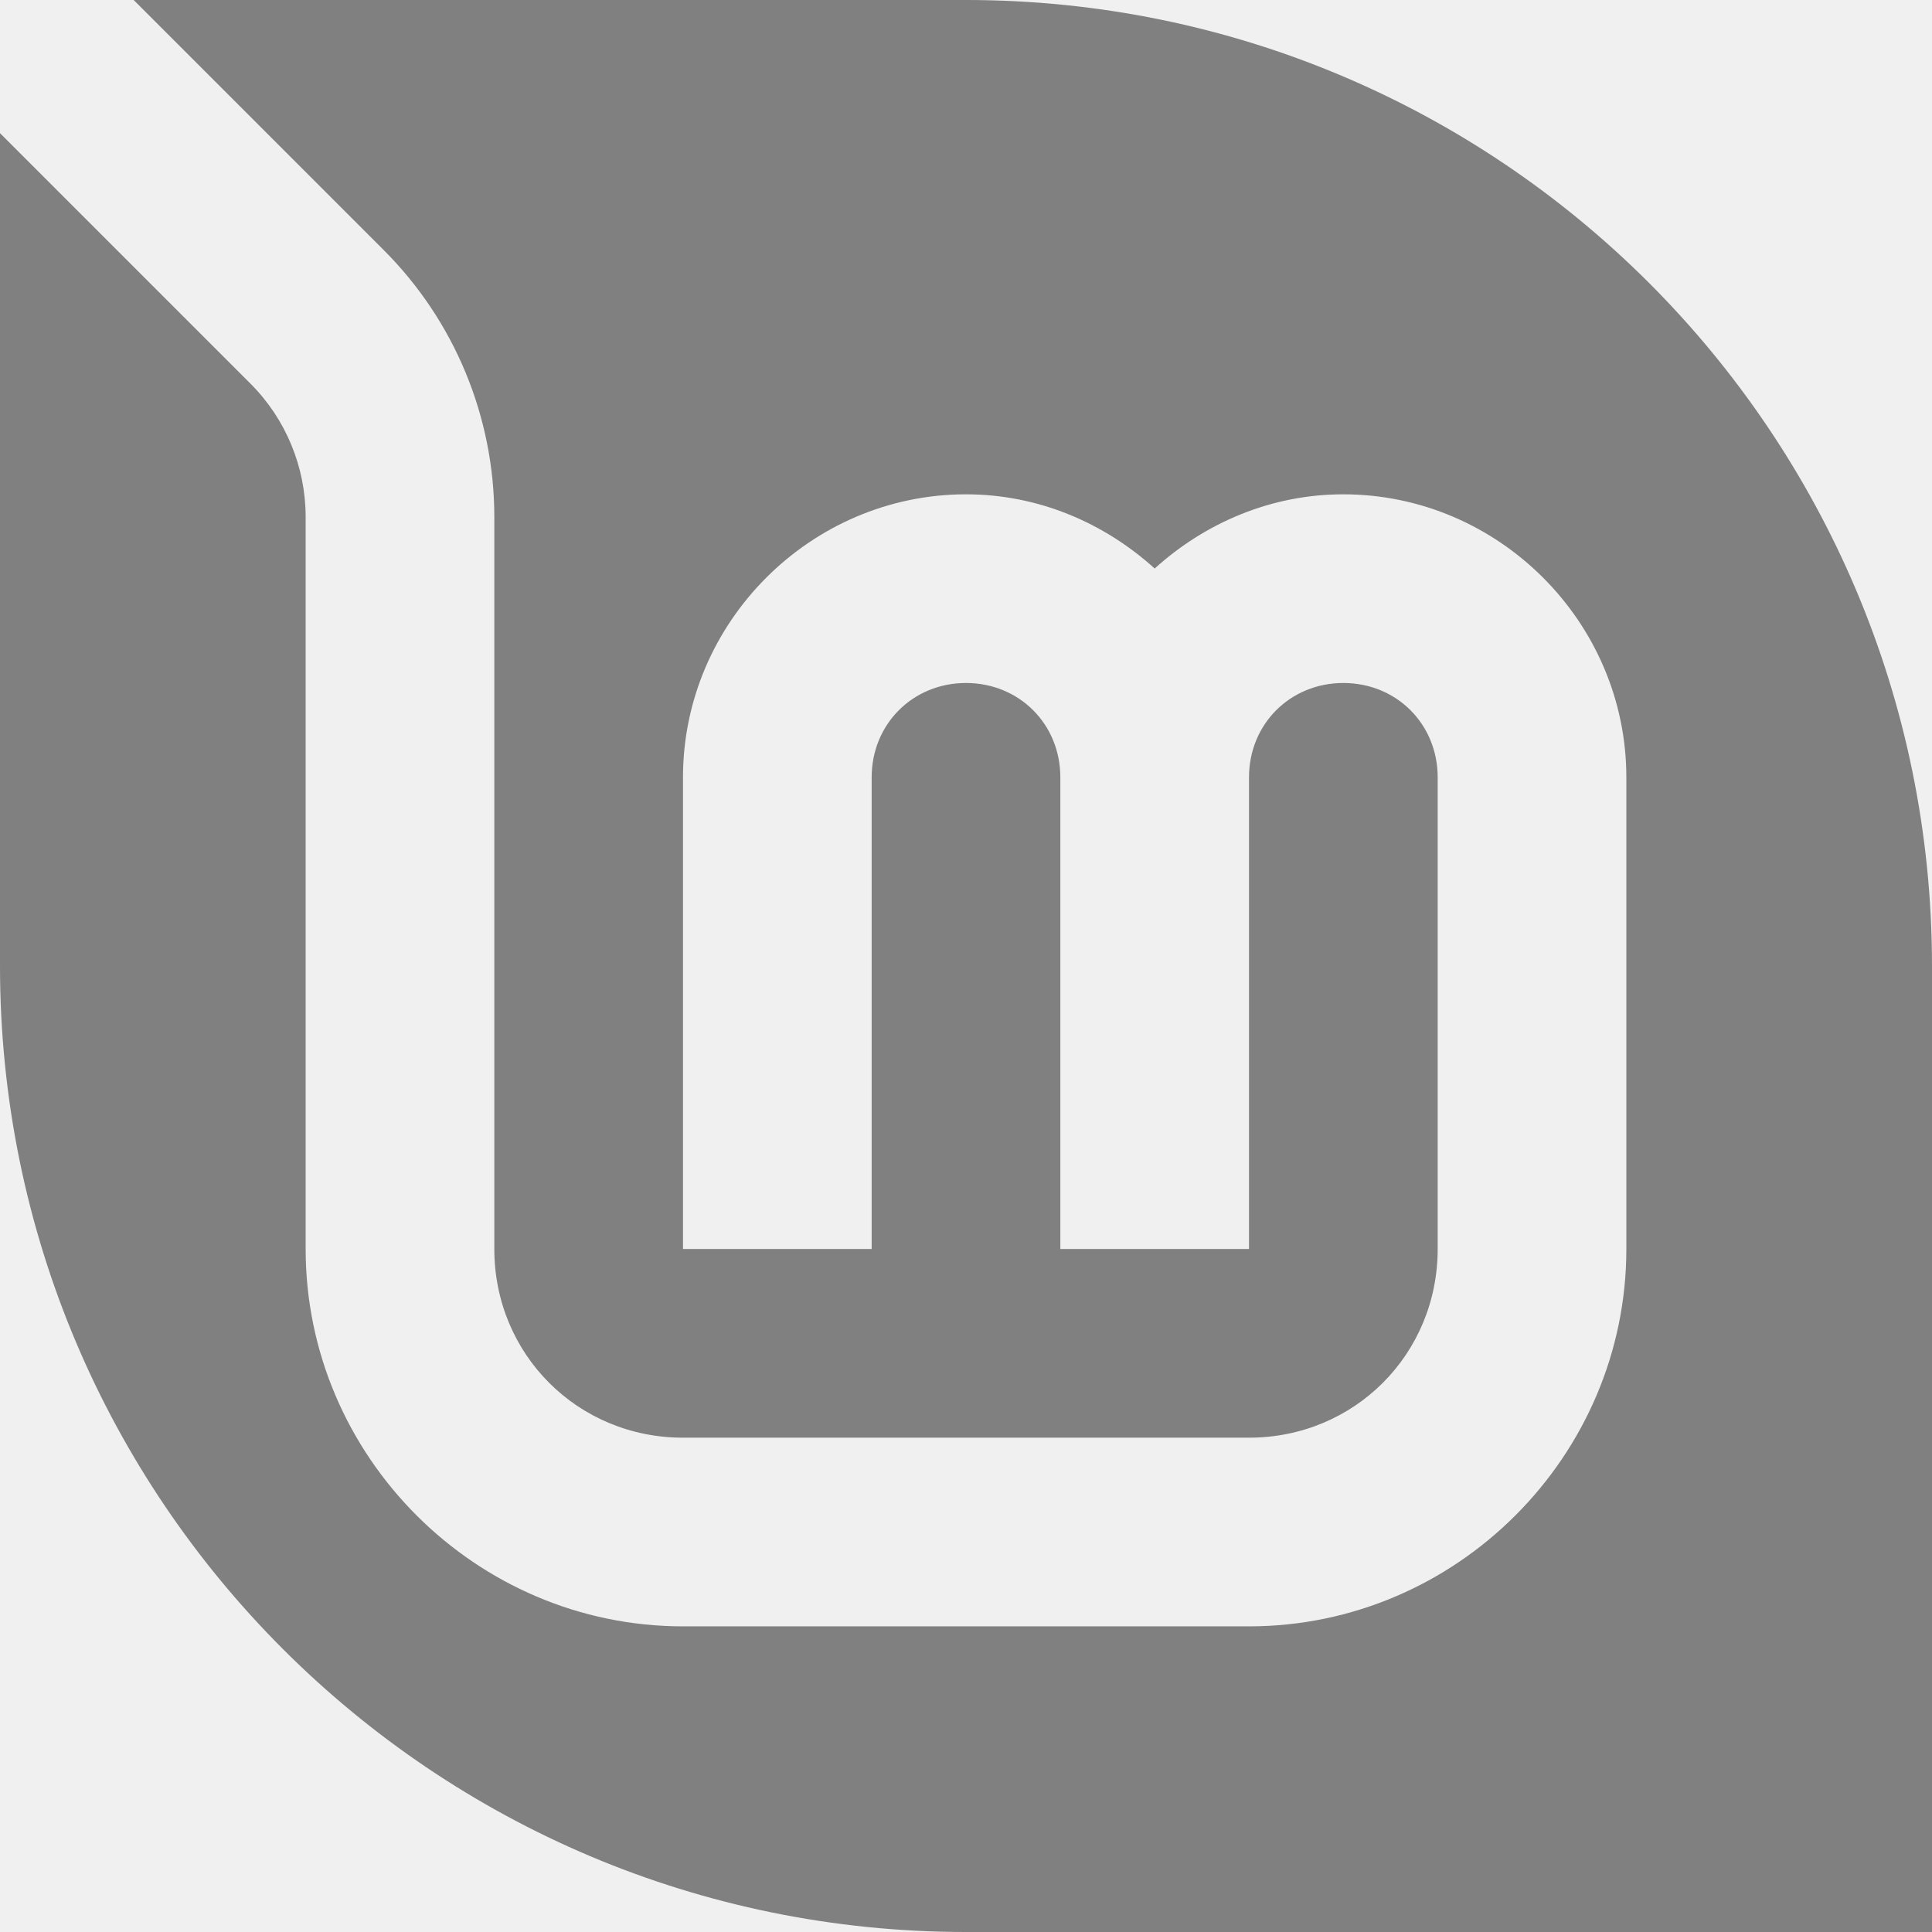
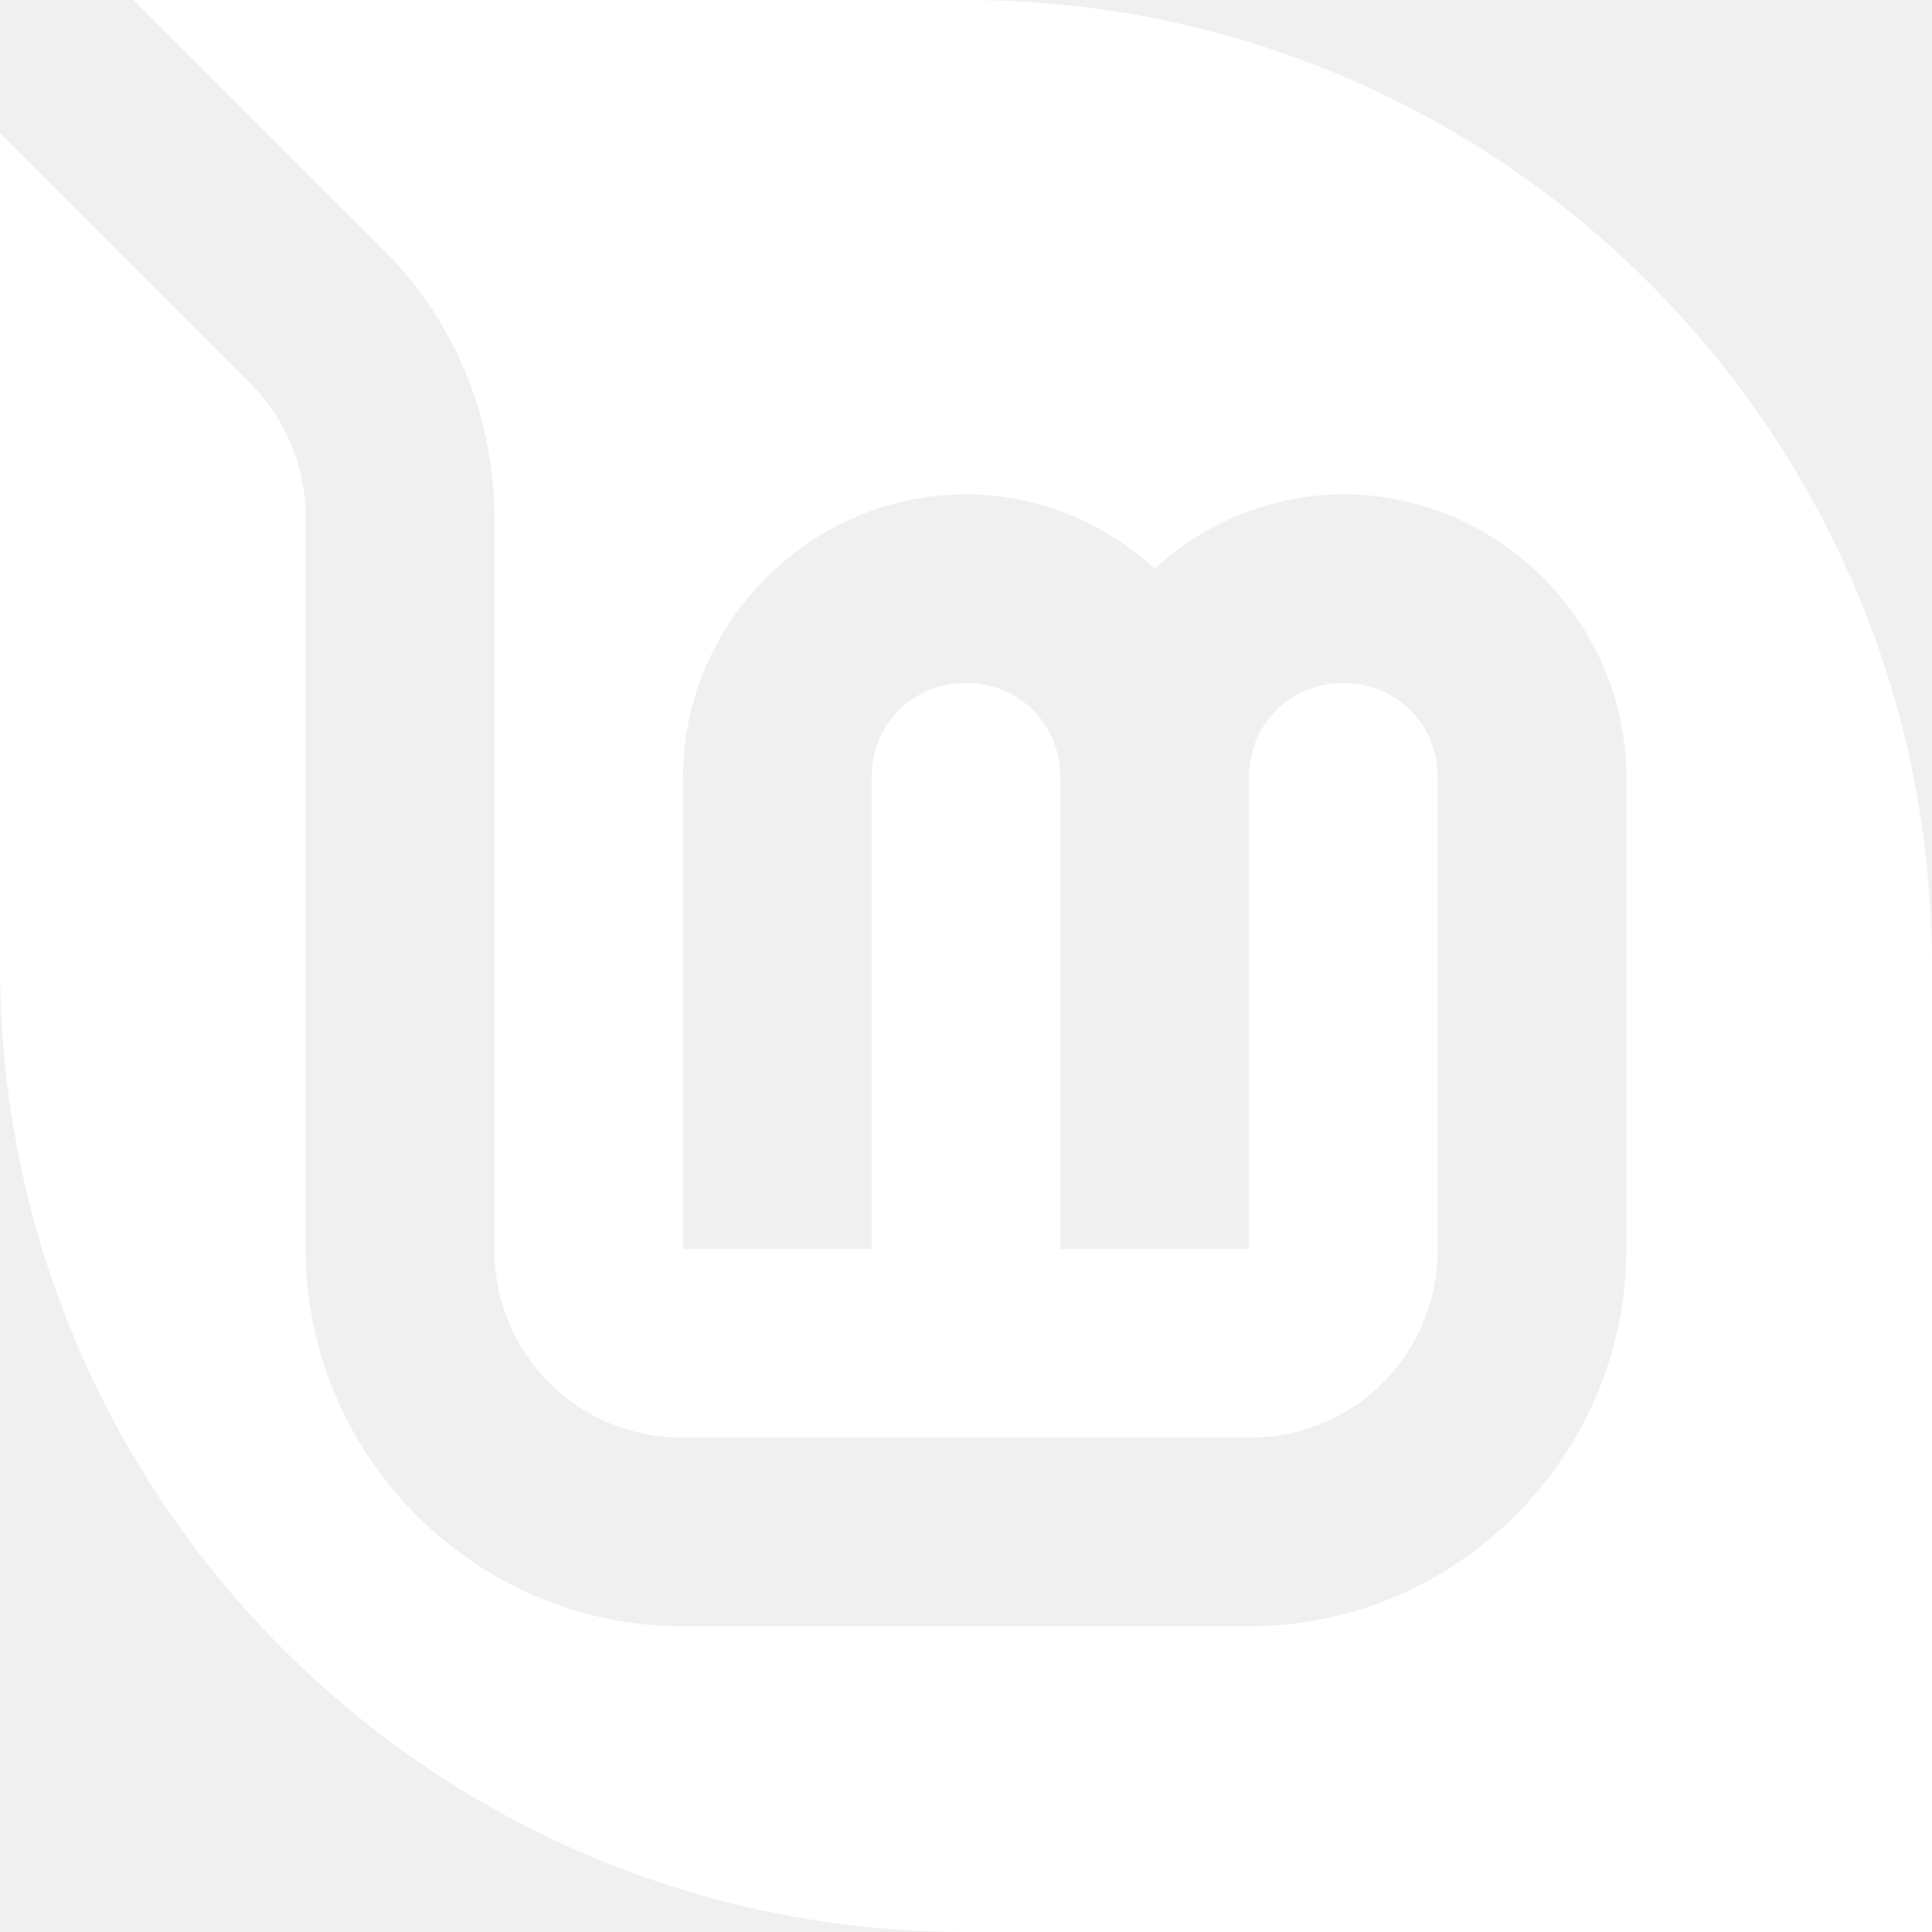
<svg xmlns="http://www.w3.org/2000/svg" width="256" height="256" viewBox="0 0 256 256" version="1.1" id="svg5">
  <defs id="defs2" />
  <g id="layer1" style="display:inline">
-     <path id="path891" style="fill:#808080;fill-opacity:1;stroke:none;stroke-width:0" d="M 17.711 0 L 50.855 33.145 C 60.229 42.518 65.5 55.244 65.5 68.5 L 65.5 165.5 C 65.5 179.455 76.545 190.5 90.5 190.5 L 165.5 190.5 C 179.455 190.5 190.5 179.455 190.5 165.5 L 190.5 103 C 190.5 95.948 185.052 90.5 178 90.5 C 170.948 90.5 165.5 95.948 165.5 103 L 165.5 165.5 L 140.5 165.5 L 140.5 103 C 140.5 95.948 135.052 90.5 128 90.5 C 120.948 90.5 115.5 95.948 115.5 103 L 115.5 165.5 L 90.5 165.5 L 90.5 103 C 90.5 82.437 107.437 65.5 128 65.5 C 137.606 65.5 146.334 69.297 153 75.332 C 159.666 69.297 168.394 65.5 178 65.5 C 198.563 65.5 215.5 82.437 215.5 103 L 215.5 165.5 C 215.5 192.966 192.966 215.5 165.5 215.5 L 90.5 215.5 C 63.034 215.5 40.5 192.966 40.5 165.5 L 40.5 68.5 C 40.5 61.865 37.87 55.514 33.178 50.822 L 0 17.645 L 0 128 A 128 128 0 0 0 128 256 L 256 256 L 256 128 A 128 128 0 0 0 128 0 L 17.711 0 z " />
+     <path id="path891" style="fill:#ffffff;fill-opacity:1;stroke:none;stroke-width:0" d="M 17.711 0 L 50.855 33.145 C 60.229 42.518 65.5 55.244 65.5 68.5 L 65.5 165.5 C 65.5 179.455 76.545 190.5 90.5 190.5 L 165.5 190.5 C 179.455 190.5 190.5 179.455 190.5 165.5 L 190.5 103 C 190.5 95.948 185.052 90.5 178 90.5 C 170.948 90.5 165.5 95.948 165.5 103 L 165.5 165.5 L 140.5 165.5 L 140.5 103 C 140.5 95.948 135.052 90.5 128 90.5 C 120.948 90.5 115.5 95.948 115.5 103 L 115.5 165.5 L 90.5 165.5 L 90.5 103 C 90.5 82.437 107.437 65.5 128 65.5 C 137.606 65.5 146.334 69.297 153 75.332 C 159.666 69.297 168.394 65.5 178 65.5 C 198.563 65.5 215.5 82.437 215.5 103 L 215.5 165.5 C 215.5 192.966 192.966 215.5 165.5 215.5 L 90.5 215.5 C 63.034 215.5 40.5 192.966 40.5 165.5 L 40.5 68.5 C 40.5 61.865 37.87 55.514 33.178 50.822 L 0 17.645 L 0 128 A 128 128 0 0 0 128 256 L 256 256 L 256 128 A 128 128 0 0 0 128 0 L 17.711 0 z " />
  </g>
  <g id="layer2" style="display:inline" />
</svg>
